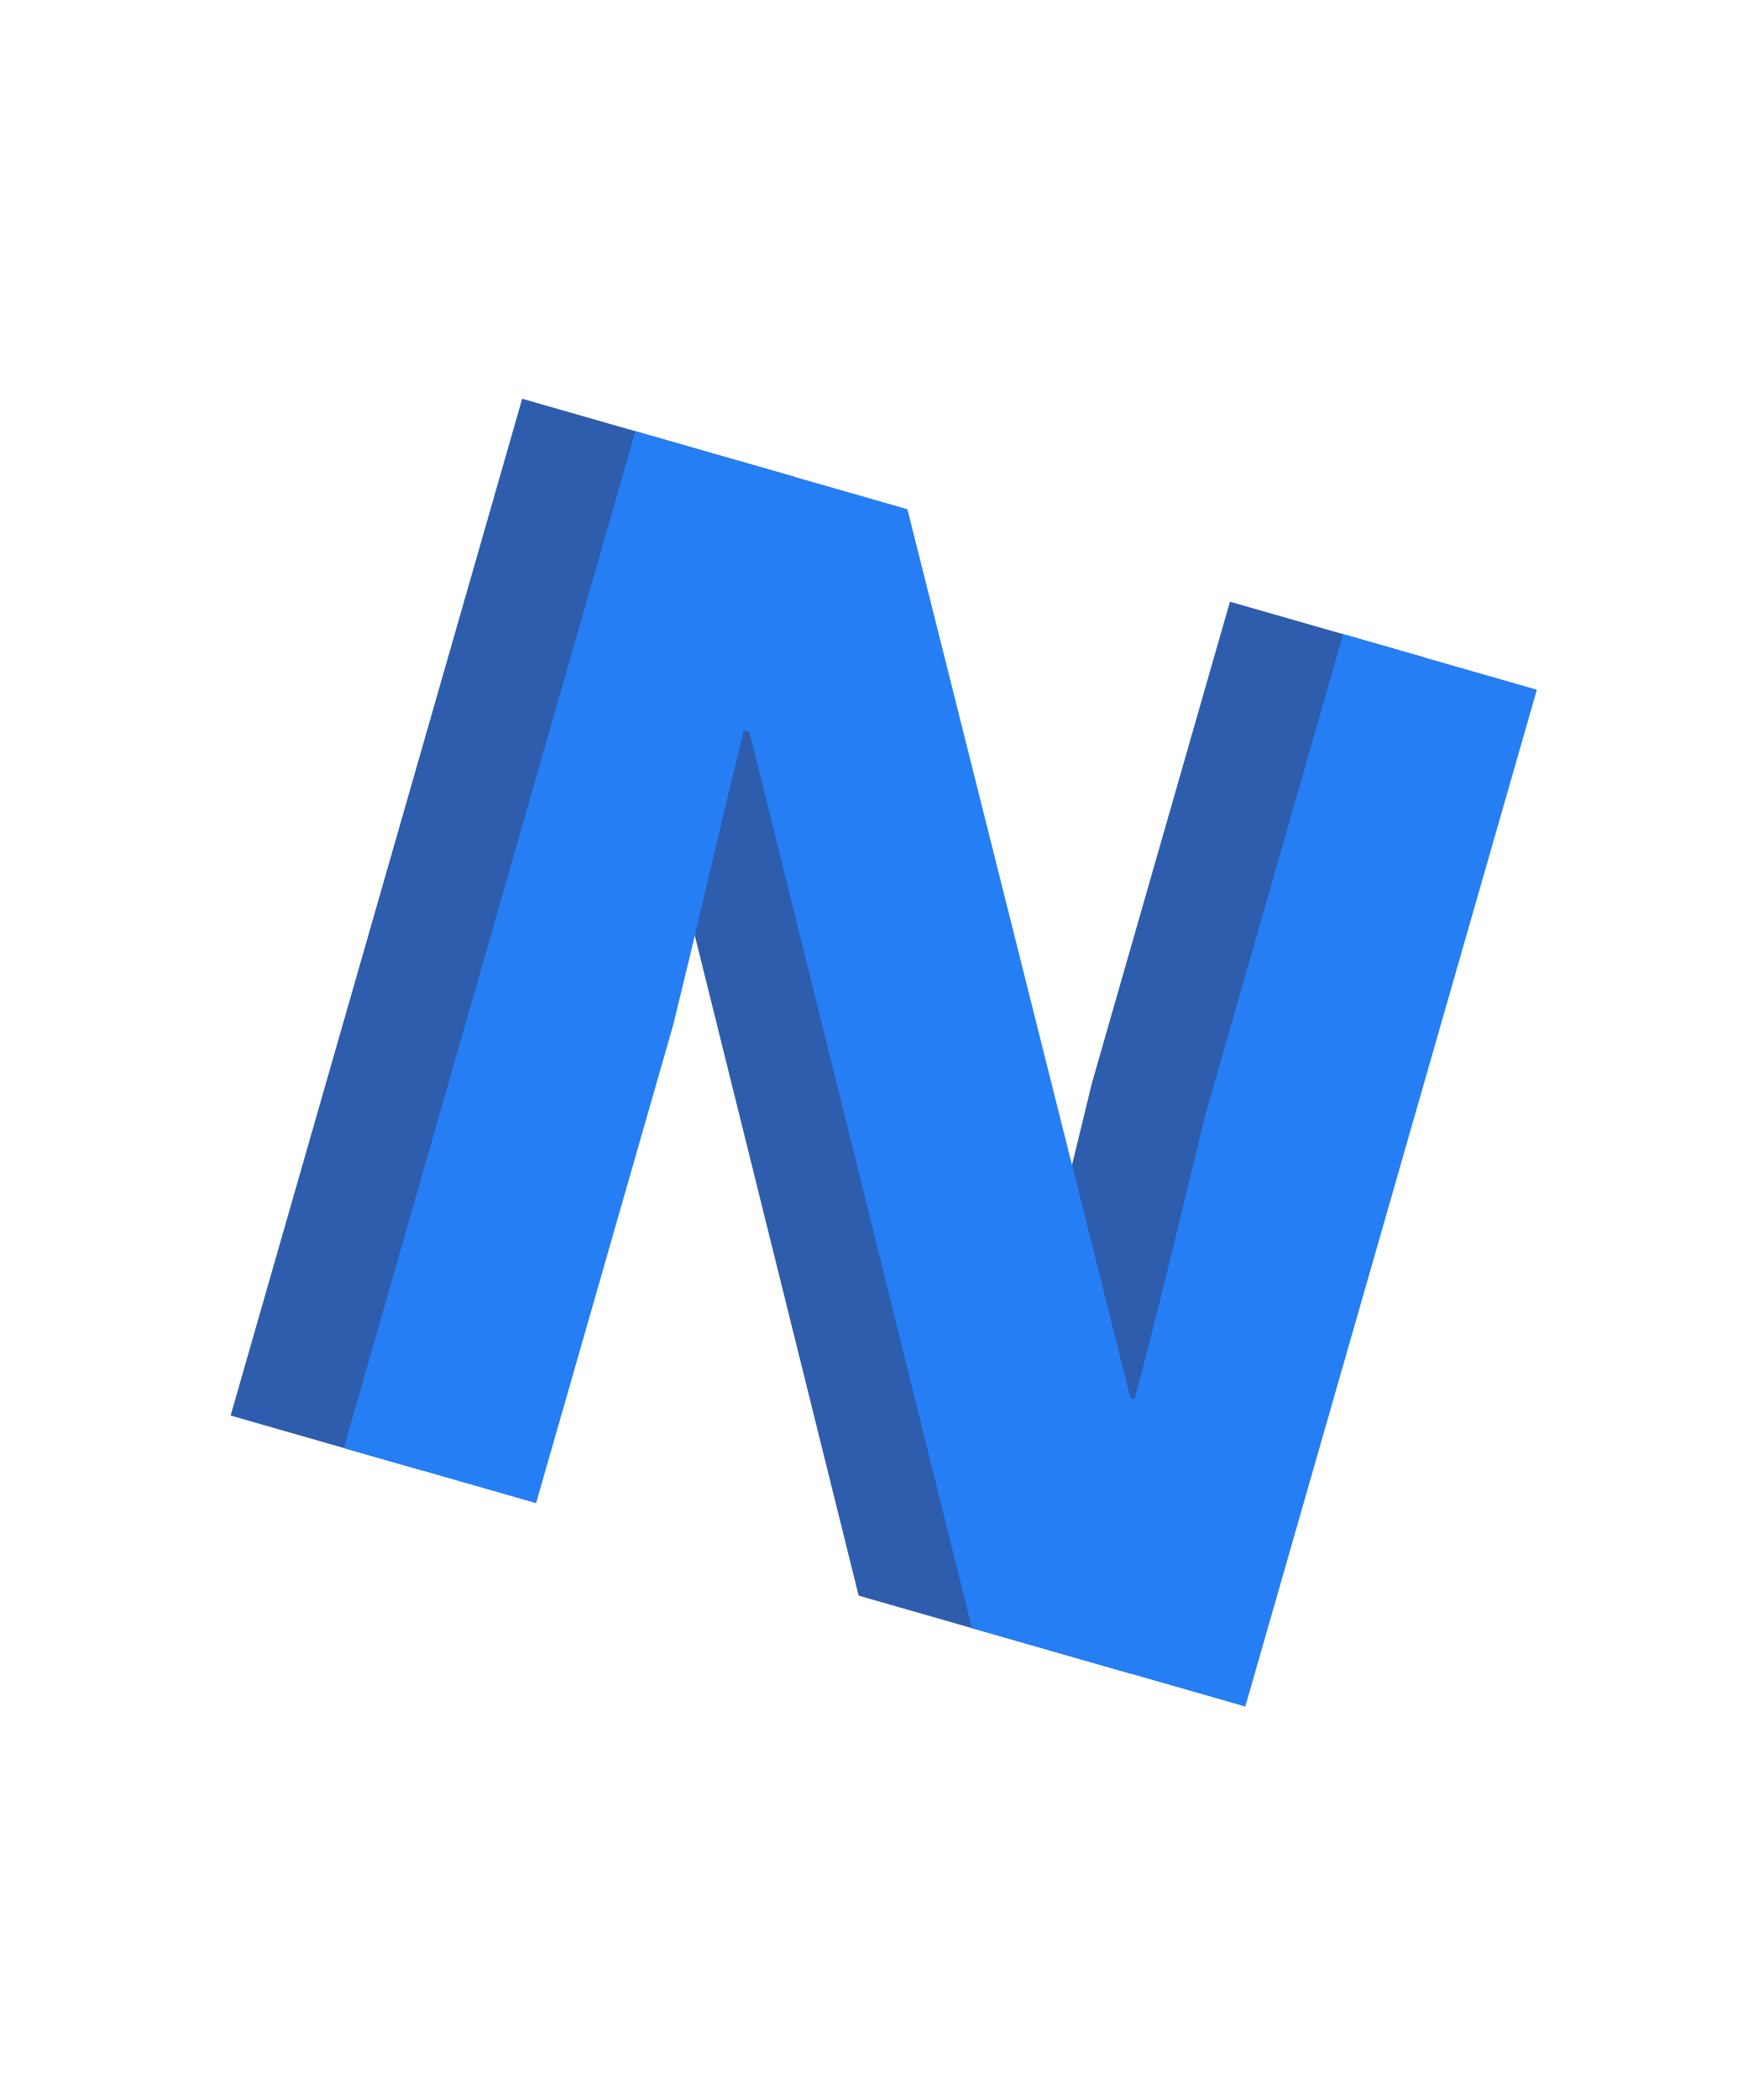
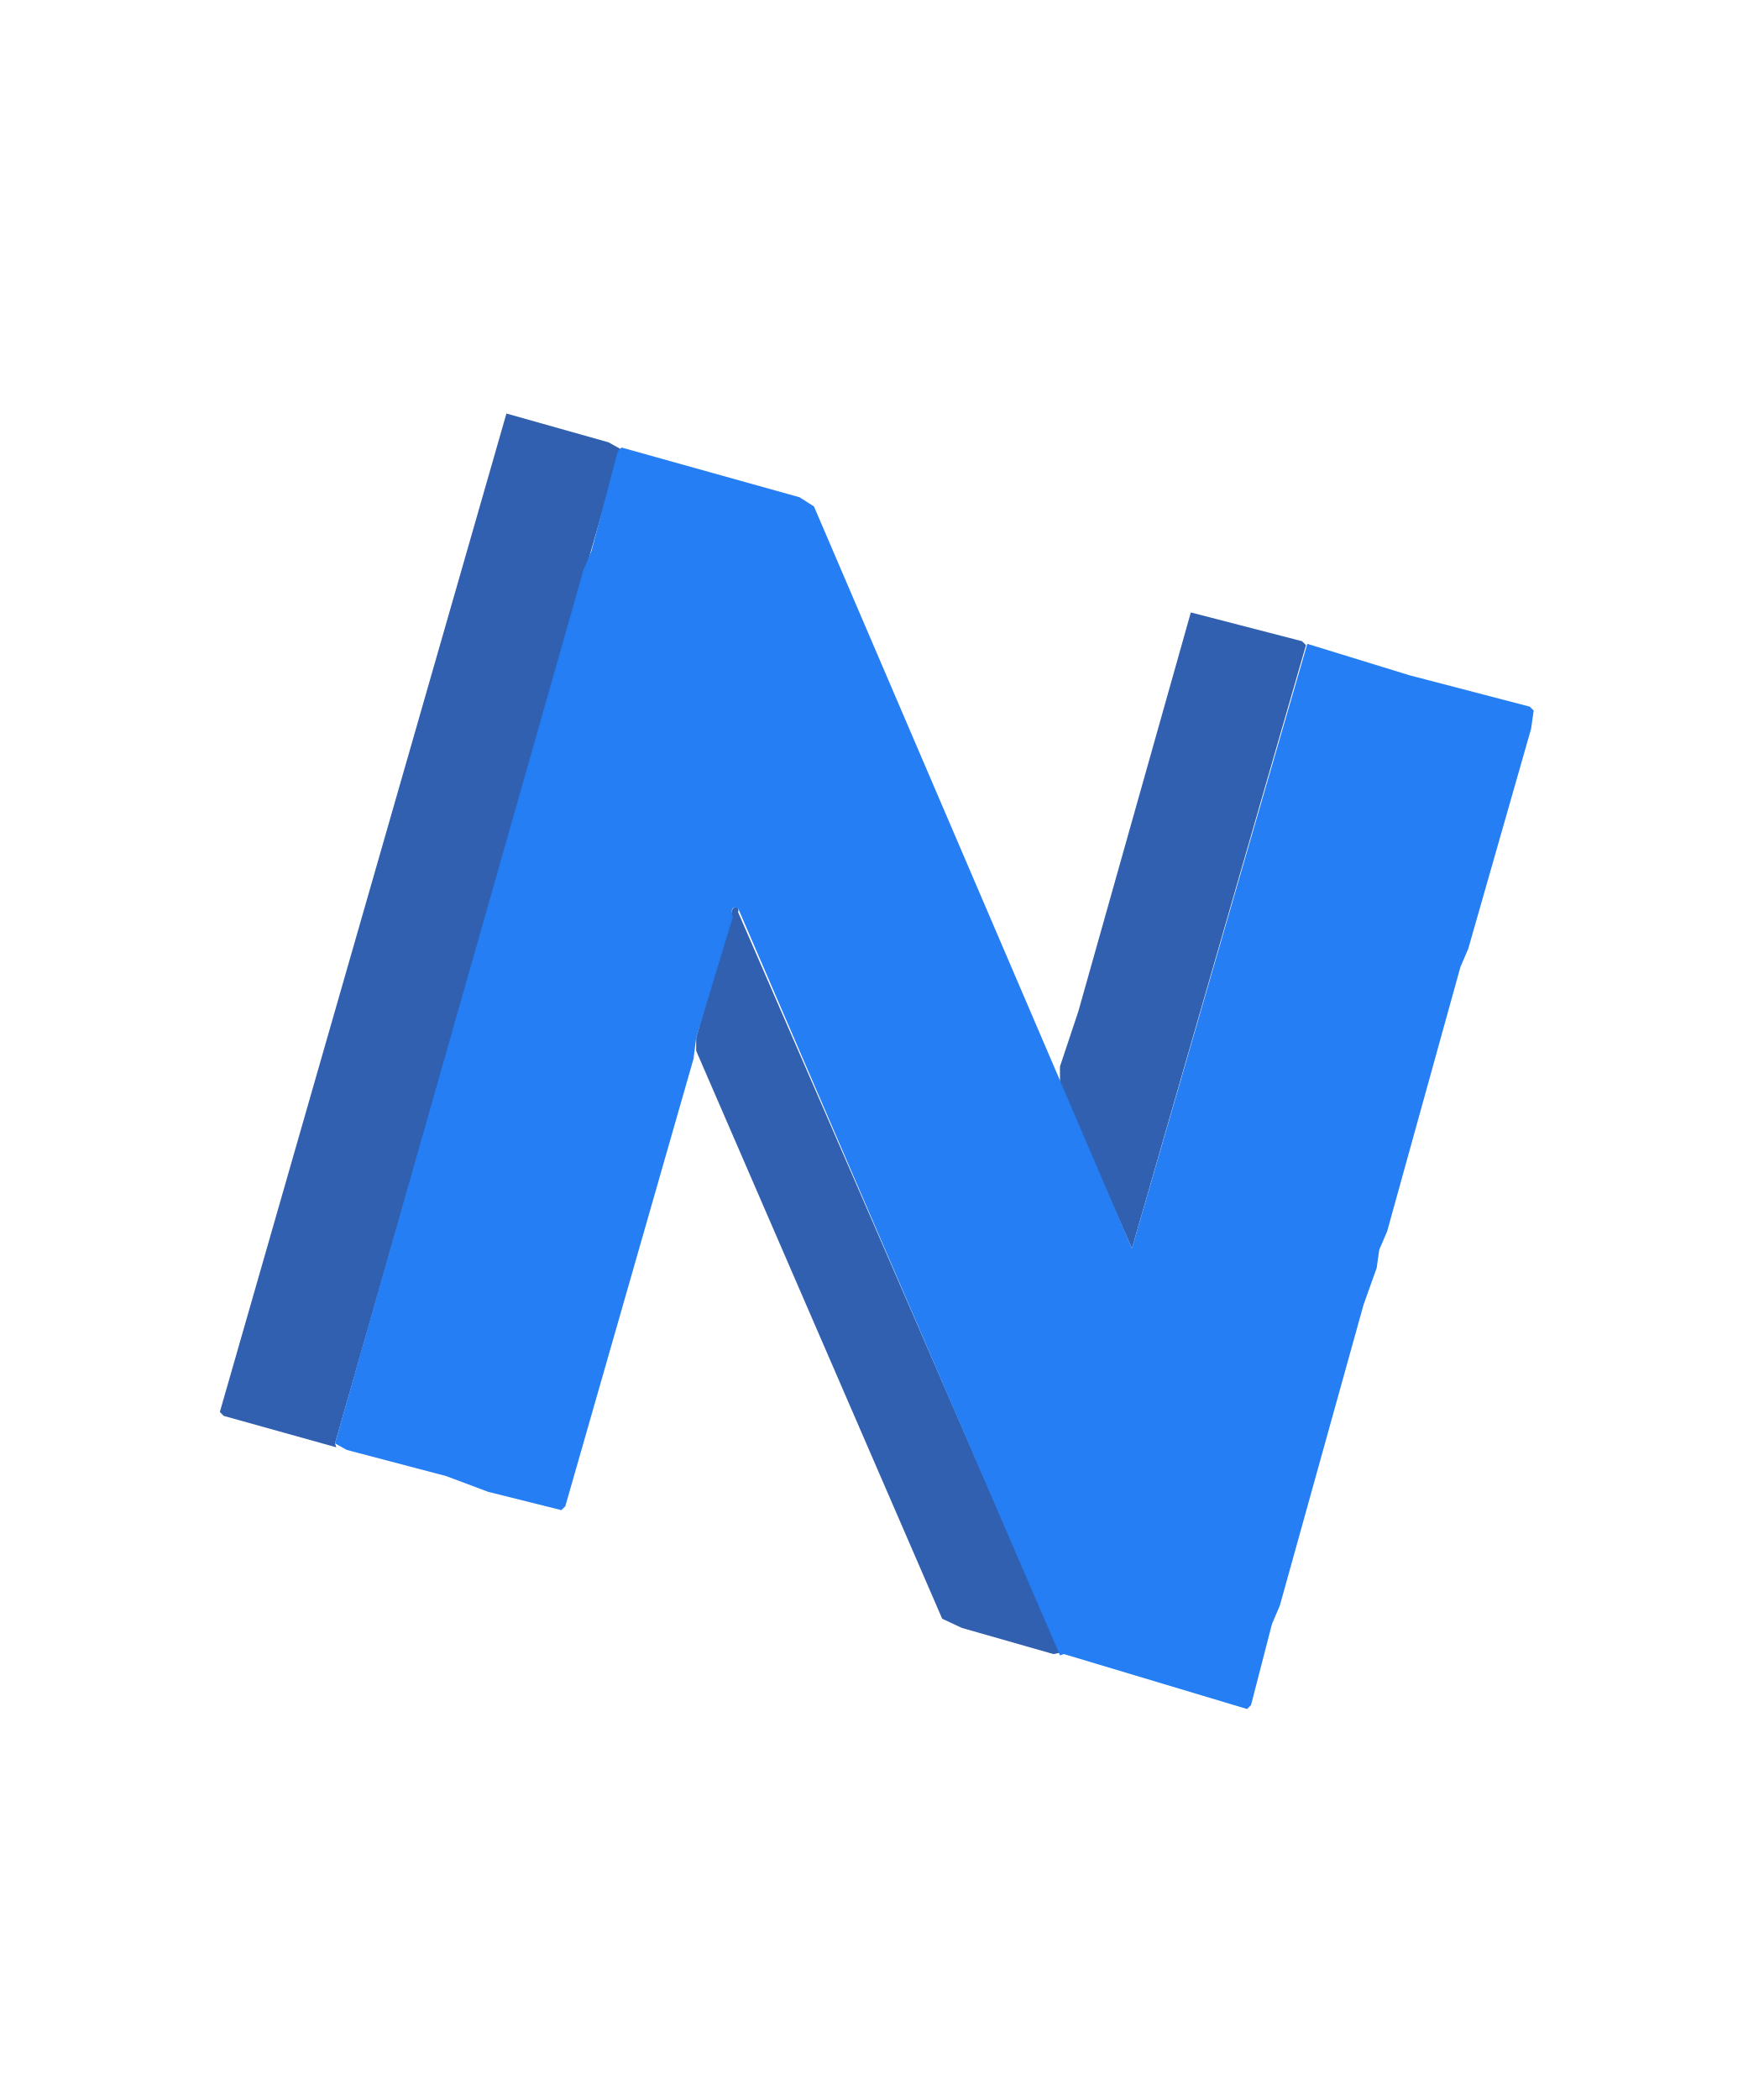
- <svg xmlns="http://www.w3.org/2000/svg" width="673.704" height="801.916" viewBox="0 0 673.704 801.916">
-   <g id="n-hero" transform="translate(-938.929 -560.958) rotate(16)">
-     <text id="N" transform="translate(1240 776)" fill="#2e5dae" font-size="566" font-family="Montserrat-Bold, Montserrat" font-weight="700">
-       <tspan x="0" y="0">N</tspan>
-     </text>
-     <text id="N-2" data-name="N" transform="translate(1285 776)" fill="#257ef3" font-size="566" font-family="Montserrat-Bold, Montserrat" font-weight="700">
-       <tspan x="0" y="0">N</tspan>
-     </text>
+ <svg xmlns="http://www.w3.org/2000/svg" id="n-hero" width="674" height="802" viewBox="0 0 674 802">
+   <defs>
+     <style>
+       .cls-1, .cls-2 {
+         fill: rgba(0,0,0,0);
+       }
+ 
+       .cls-1 {
+         stroke: rgba(0,0,0,0);
+       }
+ 
+       .cls-3 {
+         fill: rgba(45,93,174,0.98);
+       }
+ 
+       .cls-4 {
+         fill: rgba(36,125,243,0.99);
+       }
+ 
+       .cls-5 {
+         stroke: none;
+       }
+ 
+       .cls-6 {
+         fill: none;
+       }
+     </style>
+   </defs>
+   <g id="Sizing_Rectangle" data-name="Sizing Rectangle" class="cls-1">
+     <rect class="cls-5" width="672.743" height="801.641" />
+     <rect class="cls-6" x="0.5" y="0.5" width="671.743" height="800.641" />
  </g>
+   <path id="rgba_0_0_0_0_" data-name="rgba(0,0,0,0)" class="cls-2" d="M0,0H674V802H0ZM194,158,84,540l12,4,84,23,28,9,7,1,1-1,50-175,4,8,90,210,8,3,109,31,1-1,8-31,3-7,32-115,5-14,1-7,3-7,28-101,3-7,24-84,1-7-1-2-52-14-7-3-21-5-42-13-8-1L405,411,311,194l-5-4Z" />
+   <path id="rgba_45_93_174_0.98_" data-name="rgba(45,93,174,0.98)" class="cls-3" d="M193.5,158l39,11,4.5,2.5-109,380,.5,1.5-43-12L84,539.5Z" />
+   <path id="rgba_45_93_174_0.98_2" data-name="rgba(45,93,174,0.98)" class="cls-3" d="M455,234l42.5,11,1.5,1.5L432.5,477,405,414.5v-7l7-21Z" />
+   <path id="rgba_45_93_174_0.98_3" data-name="rgba(45,93,174,0.98)" class="cls-3" d="M280,347q2.7-1.1,2,1.5l123,283-2.5.5-35-10-7.5-3.5-94-217v-5Z" />
+   <path id="rgba_36_125_243_0.99_" data-name="rgba(36,125,243,0.99)" class="cls-4" d="M237.5,171l68,19,5.5,3.5L432.5,477l67-231,39,12,46,12,1.5,1.5-1,7-24,84-3,7-28,101-3,7-1,7-5,14-32,115-3,7-8,31-1.5,1.5-70-21-1.5.5L282,347q-3.3-1.3-2,3.5l-14,46-1,8-49,171-1.5,1.5-28-7-16-6-38-10-4.5-2.5,95-334,3-7,10-38Z" />
</svg>
